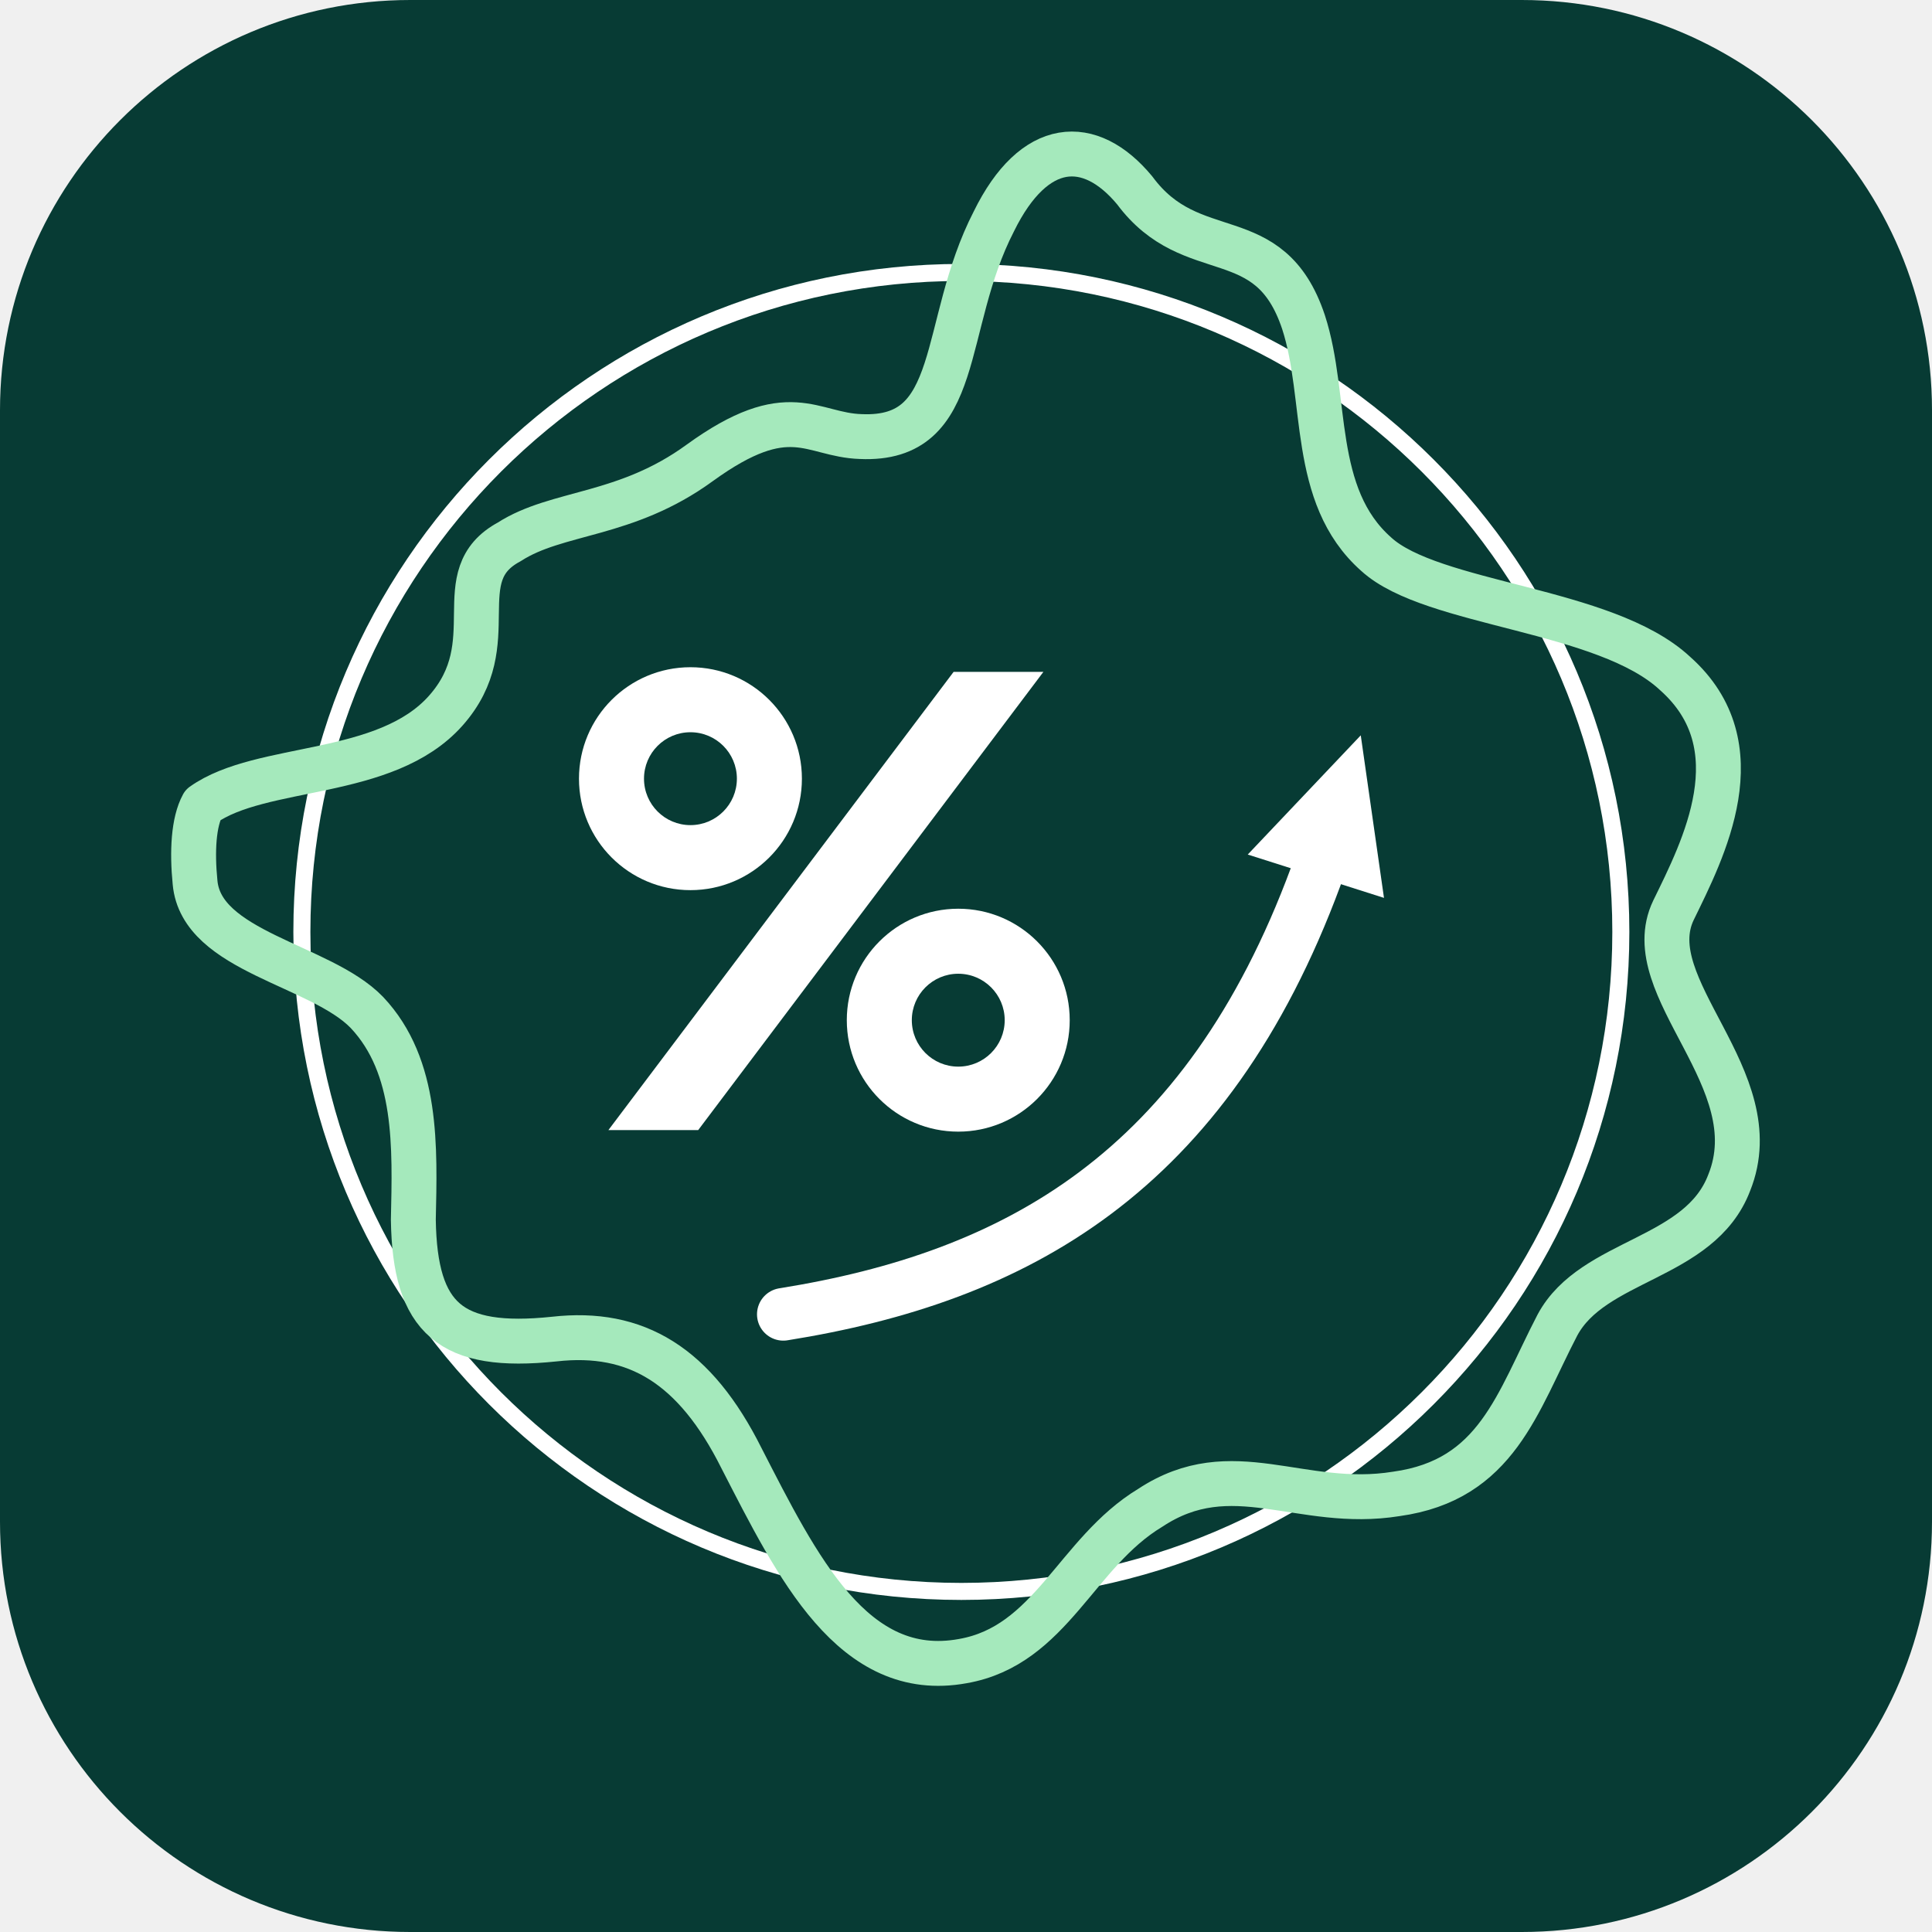
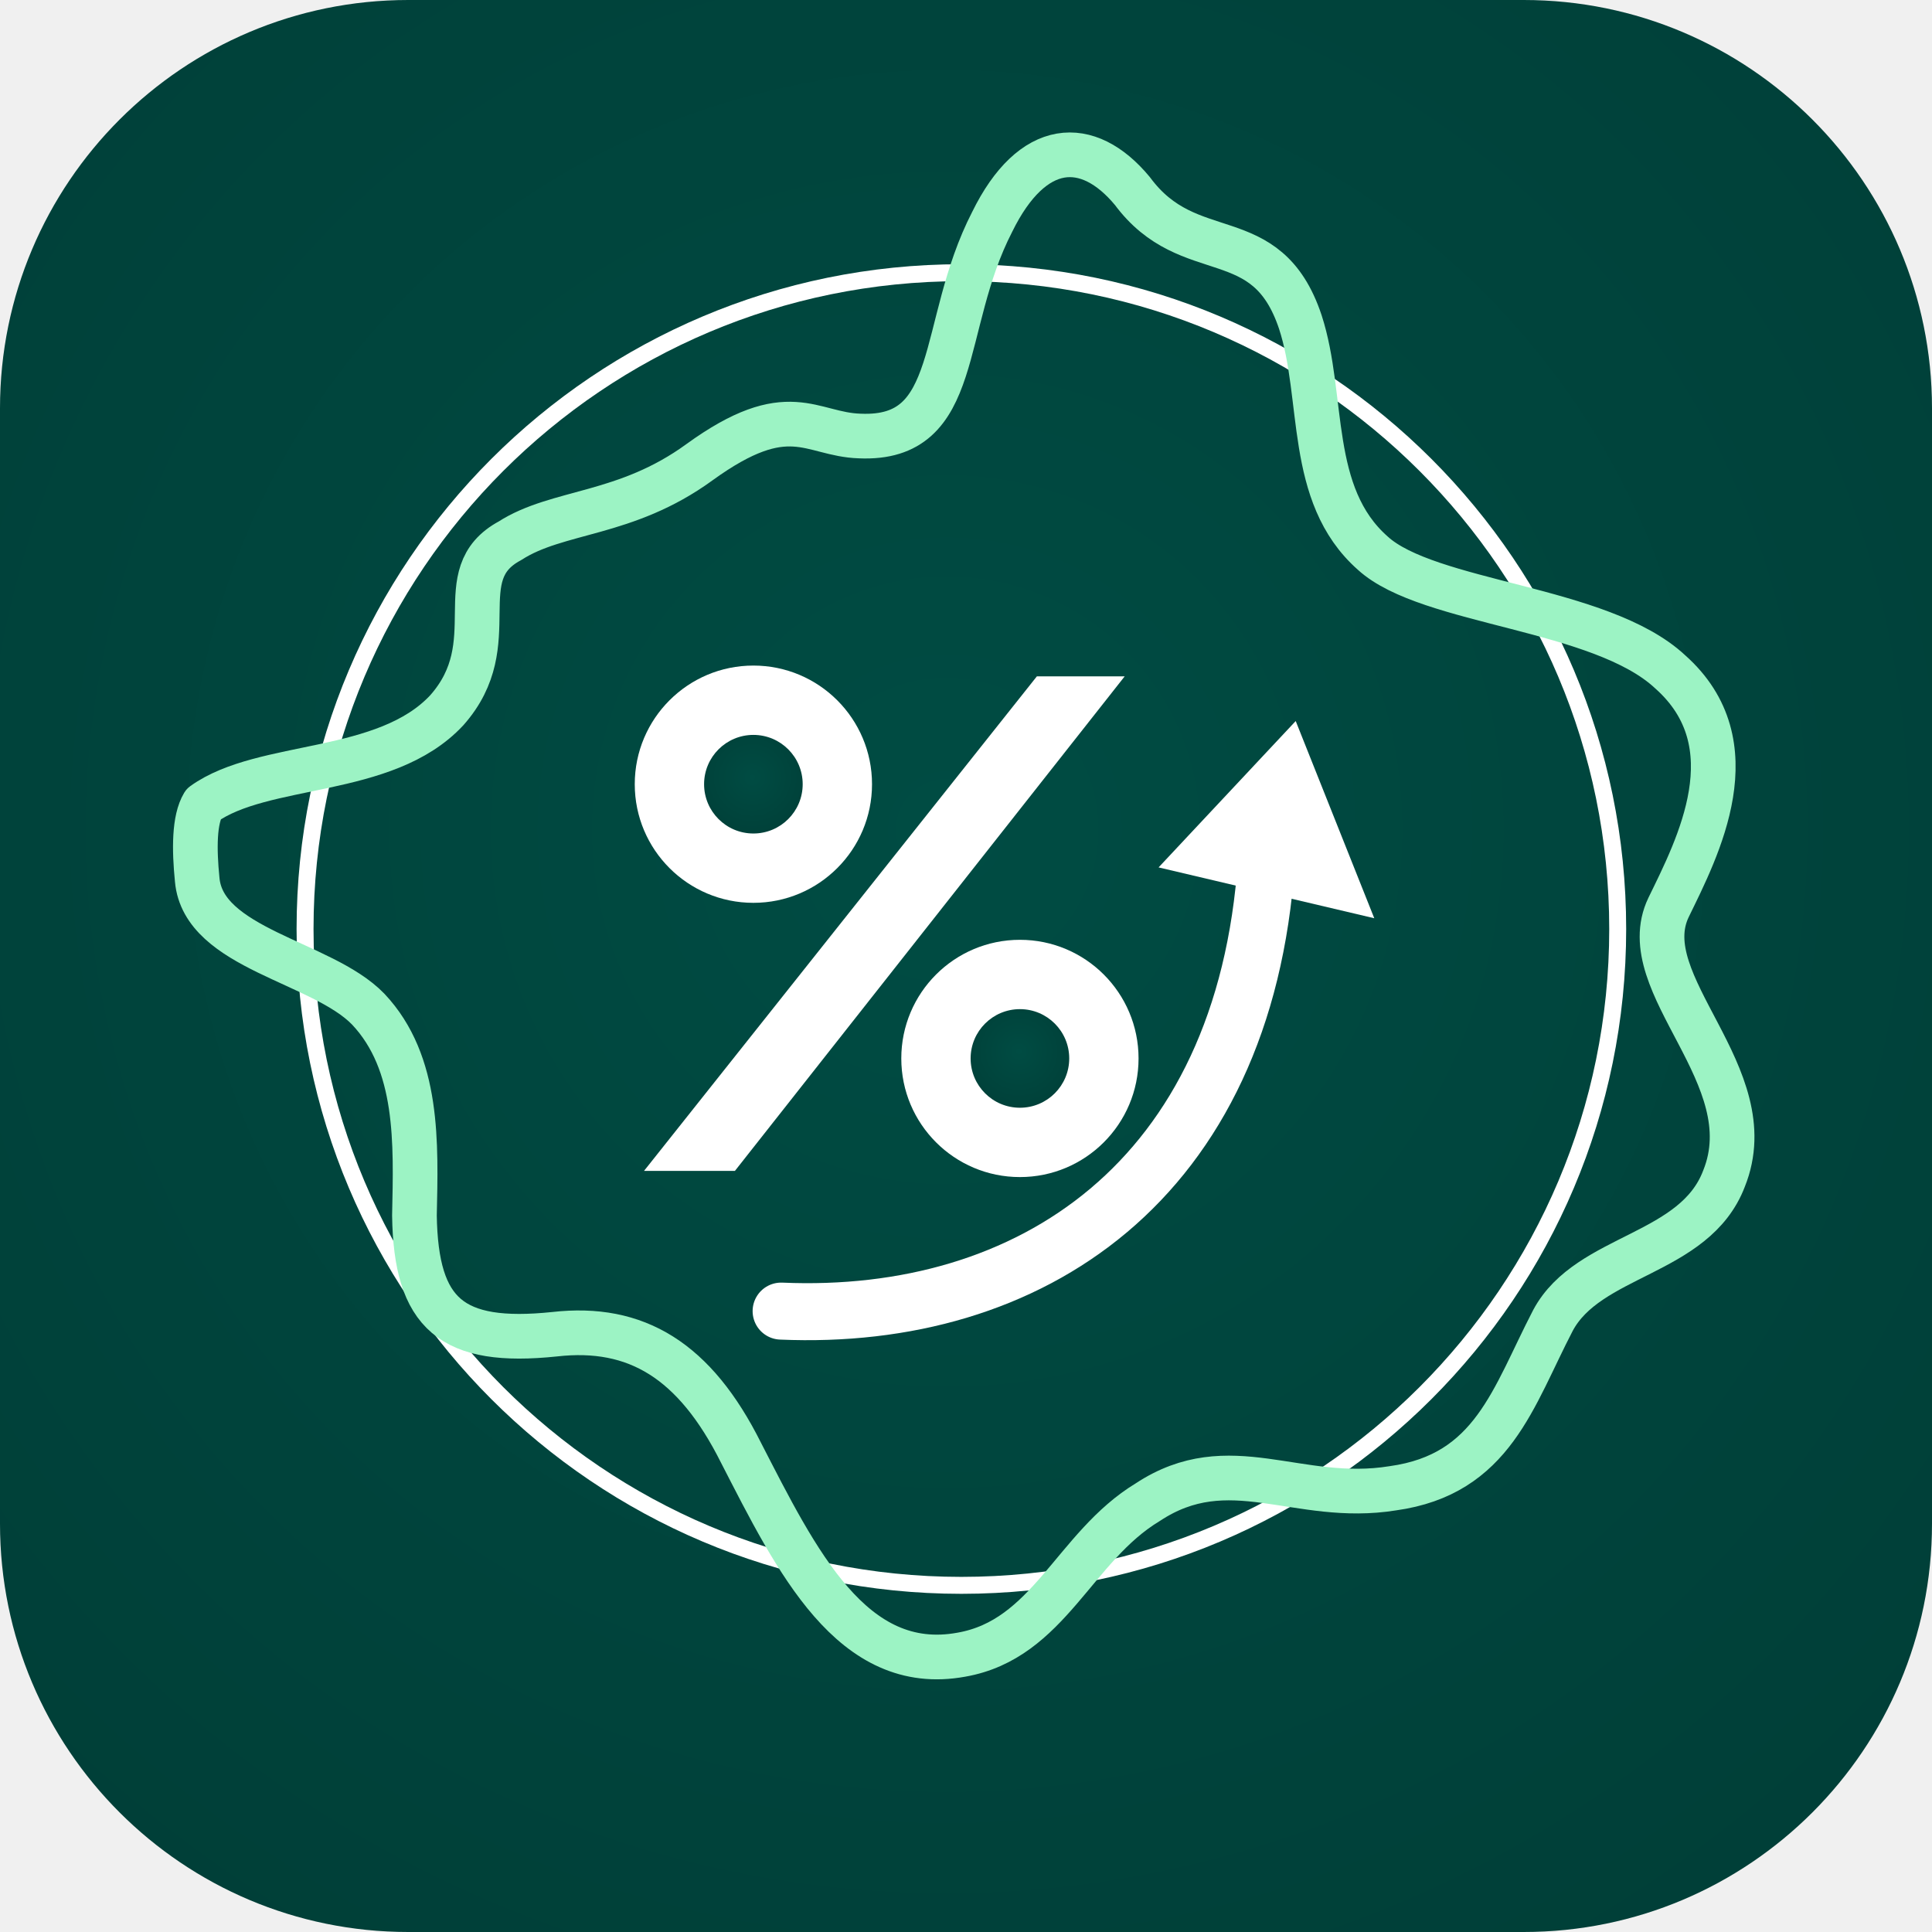
- <svg xmlns="http://www.w3.org/2000/svg" width="1248" height="1248" viewBox="0 0 1248 1248" role="img" aria-label="INTVL area efficiency app icon">
+ <svg xmlns="http://www.w3.org/2000/svg" width="1254" height="1254" viewBox="0 0 1254 1254" role="img" aria-label="Area Efficiency Guide INTVL app icon revision 02">
  <defs>
-     <clipPath id="rounded">
-       <rect width="1248" height="1248" rx="265" />
+     <radialGradient id="bg" cx="49%" cy="43%" r="78%">
+       <stop offset="0" stop-color="#004c43" />
+       <stop offset="1" stop-color="#003d36" />
+     </radialGradient>
+     <clipPath id="corners">
+       <rect width="1254" height="1254" rx="265" />
    </clipPath>
  </defs>
-   <g clip-path="url(#rounded)">
-     <rect width="1248" height="1248" fill="#073b34" />
-     <circle cx="621" cy="602" r="426" fill="none" stroke="#ffffff" stroke-width="11" />
-     <path d="M 131,520 C 169,493 249,503 288,459 C 327,415 288,372 329,350 C 360,330 404,334 452,299 C 510,257 524,281 556,282 C 623,285 607,211 642,143 C 668,90 704,88 733,123 C 770,173 820,142 842,208 C 858,257 846,320 889,358 C 925,391 1037,393 1082,435 C 1135,482 1100,549 1081,588 C 1057,638 1144,697 1117,764 C 1098,814 1029,813 1006,856 C 980,906 967,956 902,965 C 840,975 796,939 743,974 C 695,1003 679,1063 622,1073 C 551,1086 515,1012 479,942 C 449,882 411,859 358,865 C 291,872 268,852 267,788 C 268,741 270,689 237,654 C 207,623 130,615 126,570 C 124,550 125,531 131,520 Z" fill="none" stroke="#a5e9bc" stroke-width="29" stroke-linecap="round" stroke-linejoin="round" />
-     <circle cx="446" cy="503" r="72" fill="#ffffff" />
-     <circle cx="446" cy="503" r="30" fill="#073b34" />
-     <path d="M 616,434 H 674 L 451,730 H 393 Z" fill="#ffffff" />
-     <circle cx="619" cy="659" r="72" fill="#ffffff" />
-     <circle cx="619" cy="659" r="30" fill="#073b34" />
-     <path d="M 506,849 C 656,825 779,758 850,566" fill="none" stroke="#ffffff" stroke-width="34" stroke-linecap="round" />
-     <path d="M 806,552 L 879,475 L 894,580 Z" fill="#ffffff" />
+   <g clip-path="url(#corners)">
+     <rect width="1254" height="1254" fill="url(#bg)" />
+     <circle cx="624" cy="603" r="426" fill="none" stroke="#fff" stroke-width="11" />
+     <path d="M 132,522 C 171,494 250,504 290,461 C 329,417 290,373 331,351 C 362,331 406,335 454,300 C 512,258 526,282 558,283 C 625,286 609,212 644,144 C 670,91 706,89 735,124 C 772,174 822,143 844,209 C 860,258 848,321 891,359 C 927,392 1039,394 1084,436 C 1137,483 1102,550 1083,589 C 1059,639 1146,698 1119,765 C 1100,815 1031,814 1008,857 C 982,907 969,957 904,966 C 842,976 798,940 745,975 C 697,1004 681,1064 624,1074 C 553,1087 517,1013 481,943 C 451,883 413,860 360,866 C 293,873 270,853 269,789 C 270,742 272,690 239,655 C 209,624 132,616 128,571 C 126,551 126,532 132,522 Z" fill="none" stroke="#9cf3c4" stroke-width="29" stroke-linecap="round" stroke-linejoin="round" />
+     <circle cx="489" cy="509" r="77" fill="#fff" />
+     <circle cx="489" cy="509" r="32" fill="url(#bg)" />
+     <path d="M 673,439 H 730 L 477,760 H 418 Z" fill="#fff" />
+     <circle cx="662" cy="687" r="77" fill="#fff" />
+     <circle cx="662" cy="687" r="32" fill="url(#bg)" />
+     <path d="M 507,851 C 668,858 808,767 822,559" fill="none" stroke="#fff" stroke-width="37" stroke-linecap="round" />
+     <path d="M 752,563 L 841,468 L 892,596 Z" fill="#fff" />
  </g>
</svg>
